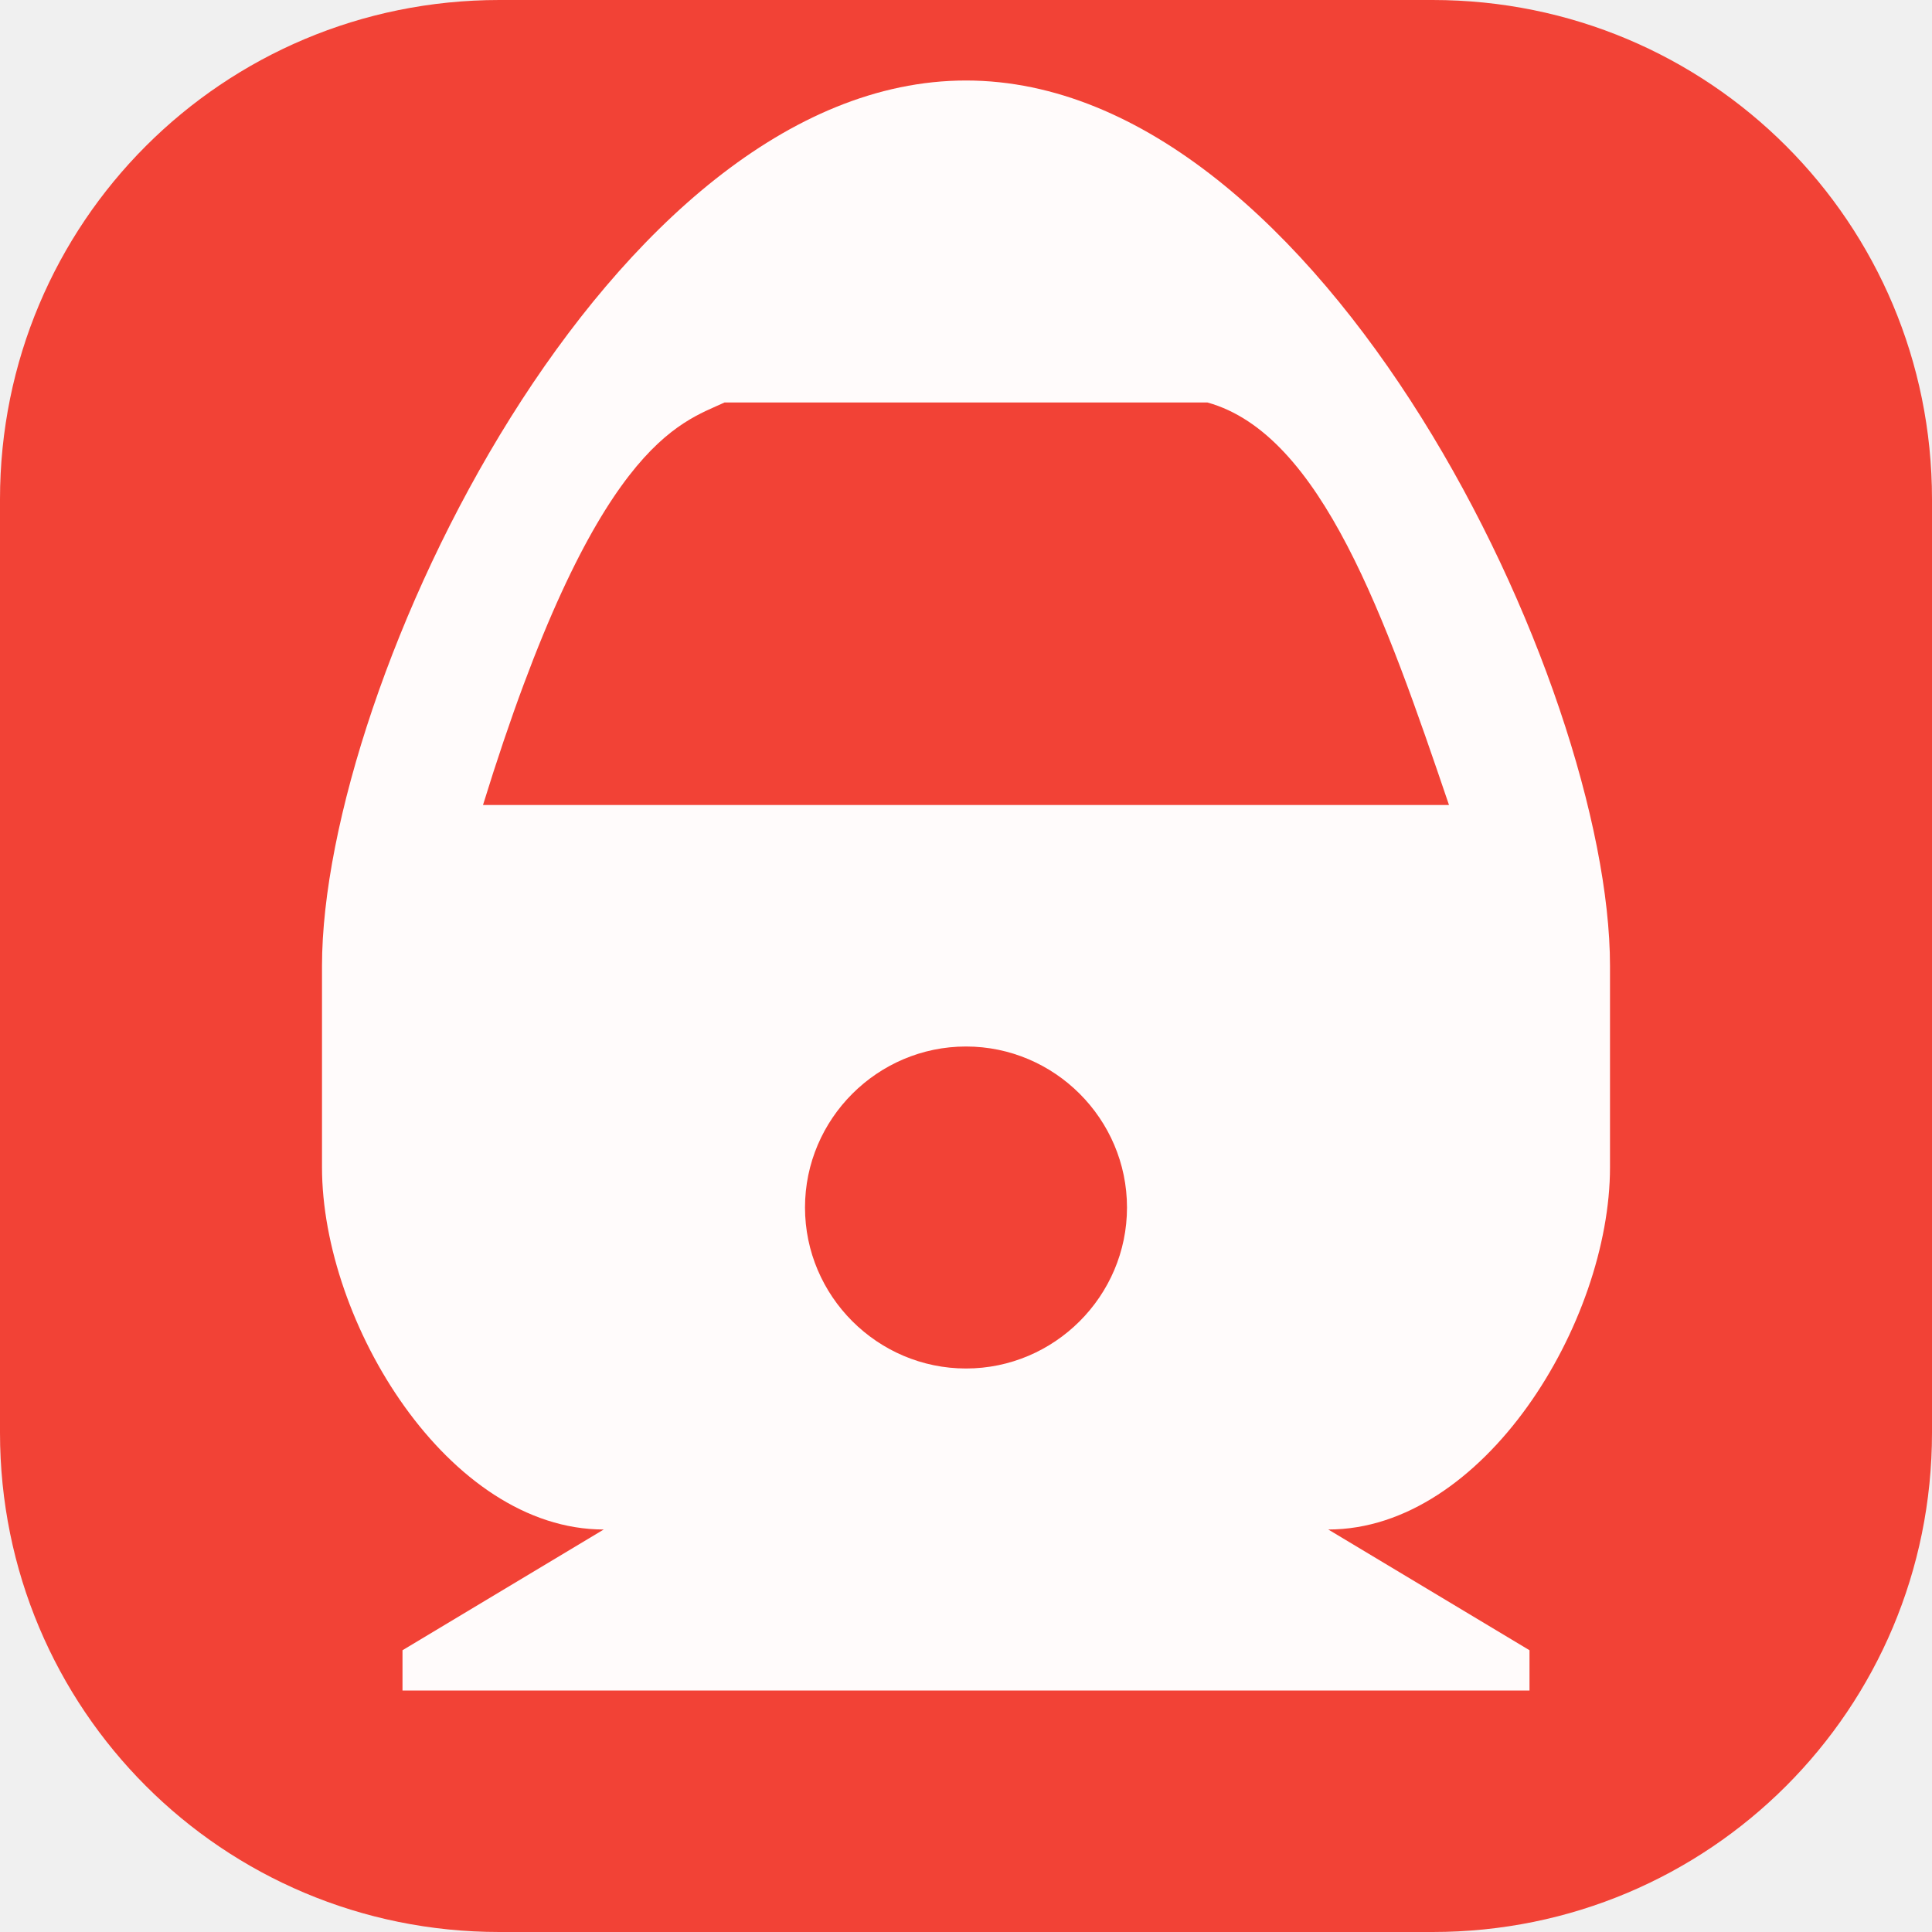
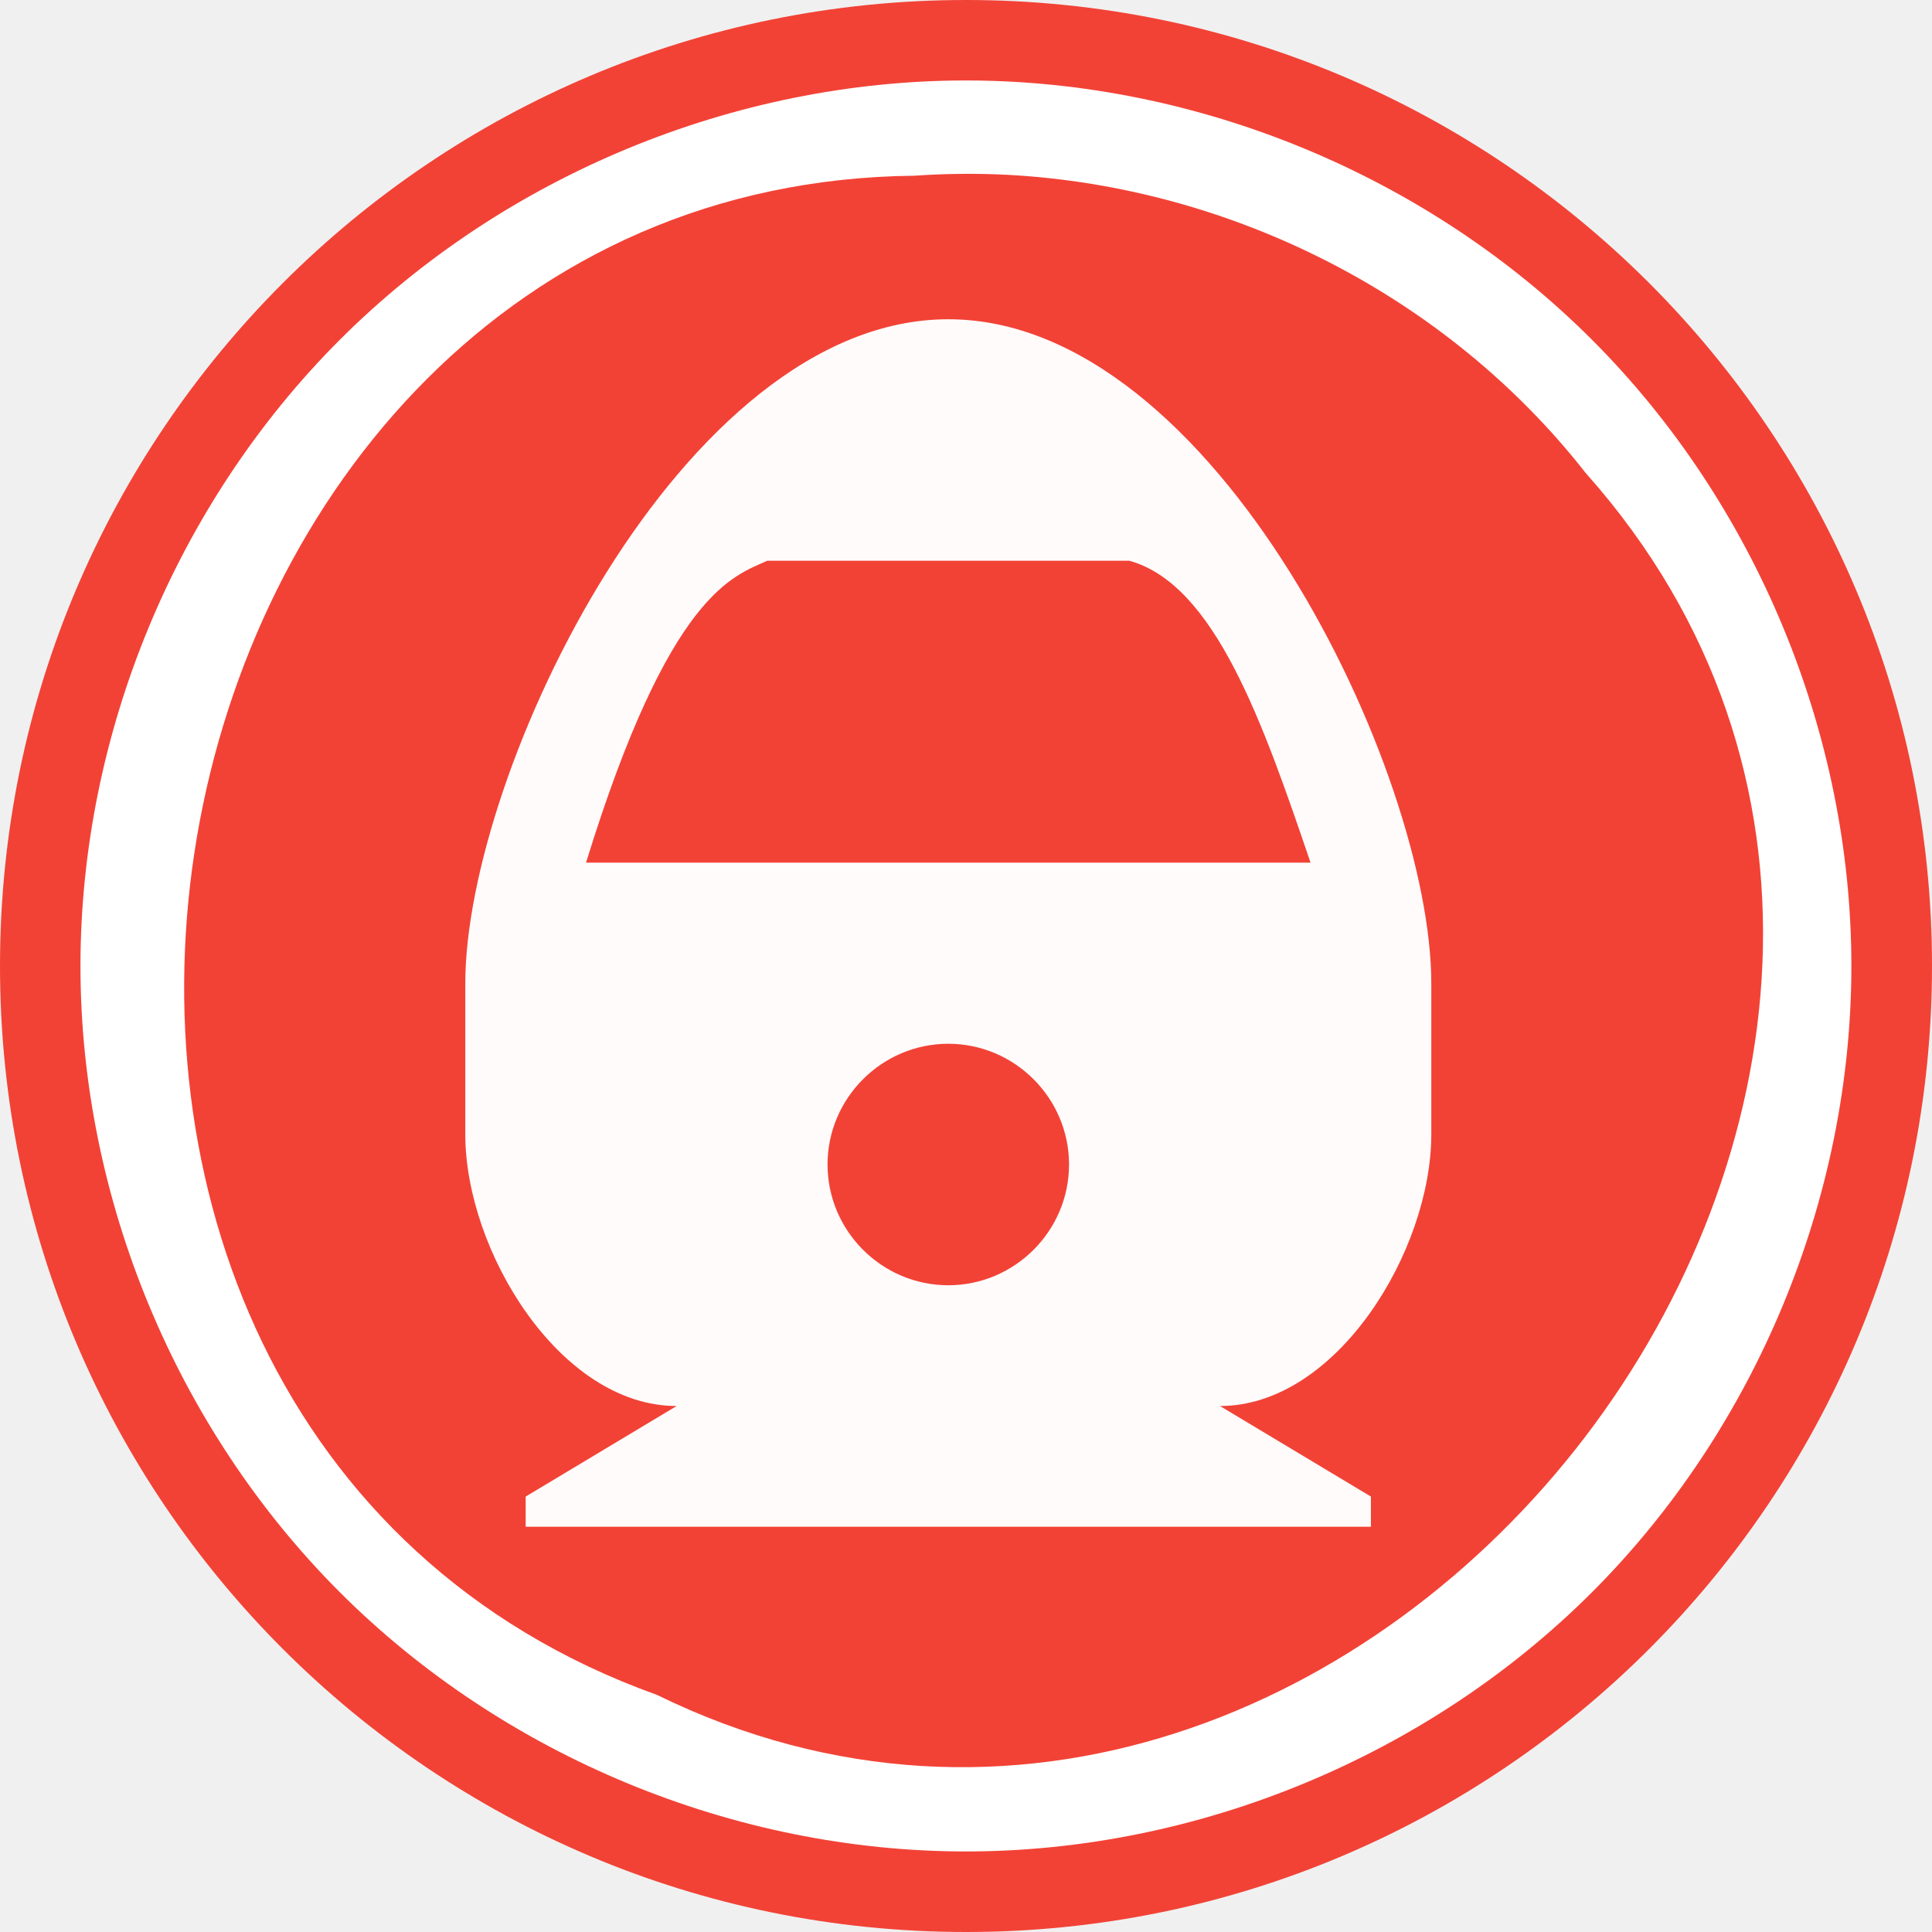
<svg xmlns="http://www.w3.org/2000/svg" width="24" height="24" viewBox="0 0 24 24" id="svg2" version="1.1">
  <defs id="defs10" />
-   <path style="fill:#f24236;fill-opacity:1;fill-rule:nonzero;stroke:none" d="M 6.203,0 H 17.797 C 21.233,0 24,2.767 24,6.203 V 17.797 C 24,21.233 21.233,24 17.797,24 H 6.203 C 2.767,24 0,21.233 0,17.797 V 6.203 C 0,2.767 2.767,0 6.203,0 Z" id="rect5145" />
+   <g id="g823">
+     <circle r="12" cy="12" cx="12" id="path814" style="fill:#f24236;fill-opacity:1;fill-rule:nonzero;stroke:none;stroke-width:1.082px;stroke-linecap:butt;stroke-linejoin:miter;stroke-opacity:1" />
+     <path transform="matrix(1.033394,0,0,1.033394,-0.4007339,-0.4007339)" d="m 12,1.355 c -2.787,0 -5.557,1.147 -7.527,3.117 C 2.502,6.443 1.355,9.213 1.355,12 c 0,2.787 1.147,5.557 3.117,7.527 1.971,1.971 4.741,3.117 7.527,3.117 2.787,0 5.557,-1.147 7.527,-3.117 1.971,-1.971 3.117,-4.741 3.117,-7.527 0,-2.787 -1.147,-5.557 -3.117,-7.527 C 17.557,2.502 14.787,1.355 12,1.355 Z m 0.512,1.135 c 2.683,0.147 5.272,1.455 6.939,3.586 0.001,0.001 0.003,0.002 0.004,0.004 3.16,3.554 2.494,8.297 -0.012,11.58 -2.506,3.284 -6.908,5.182 -11.158,3.102 C 3.717,19.123 2.054,14.56 2.756,10.443 3.459,6.321 6.546,2.55 11.379,2.5 c 0.377,-0.026 0.756,-0.03 1.133,-0.01 z" id="path814-3" style="fill:#ffffff;fill-opacity:1;fill-rule:nonzero;stroke:none;stroke-width:0.992px;stroke-linecap:butt;stroke-linejoin:miter;stroke-opacity:1" />
+   </g>
  <path d="M0 0h24v24h-24z" fill="none" id="path4" />
-   <path d="M 4,14.5 C 4,16.43 5.57,19 7.5,19 L 5,20.5 5,21 19,21 19,20.5 16.5,19 C 18.43,19 20,16.43 20,14.5 L 20,12 C 20,8.5 16.42,1 12,1 7.58,1 4,8.5 4,12 Z m 8,2.5 c -1.1,0 -2,-0.9 -2,-2 0,-1.1 0.9,-2 2,-2 1.1,0 2,0.9 2,2 0,1.1 -0.9,2 -2,2 z M 18,10 6,10 C 7.387,5.505 8.447,5.257 9,5 l 6,0 c 1.417,0.394 2.213,2.684 3,5 z" id="path6" style="fill:#fffbfb;fill-opacity:1" />
+   <path d="m 5.78,14.091 c 0,1.448 1.177,3.375 2.625,3.375 l -1.875,1.125 v 0.375 H 17.03 v -0.375 l -1.875,-1.125 c 1.448,0 2.625,-1.927 2.625,-3.375 v -1.875 c 0,-2.625 -2.685,-8.25 -6,-8.25 -3.315,0 -6,5.625 -6,8.25 z m 6,1.875 c -0.825,0 -1.5,-0.675 -1.5,-1.5 0,-0.825 0.675,-1.5 1.5,-1.5 0.825,0 1.5,0.675 1.5,1.5 0,0.825 -0.675,1.5 -1.5,1.5 z m 4.5,-5.25 H 7.28 c 1.04,-3.372 1.835,-3.558 2.25,-3.75 h 4.5 c 1.063,0.296 1.659,2.013 2.25,3.75 z" id="path6" style="fill:#fffbfb;fill-opacity:1;stroke-width:0.75" />
</svg>
